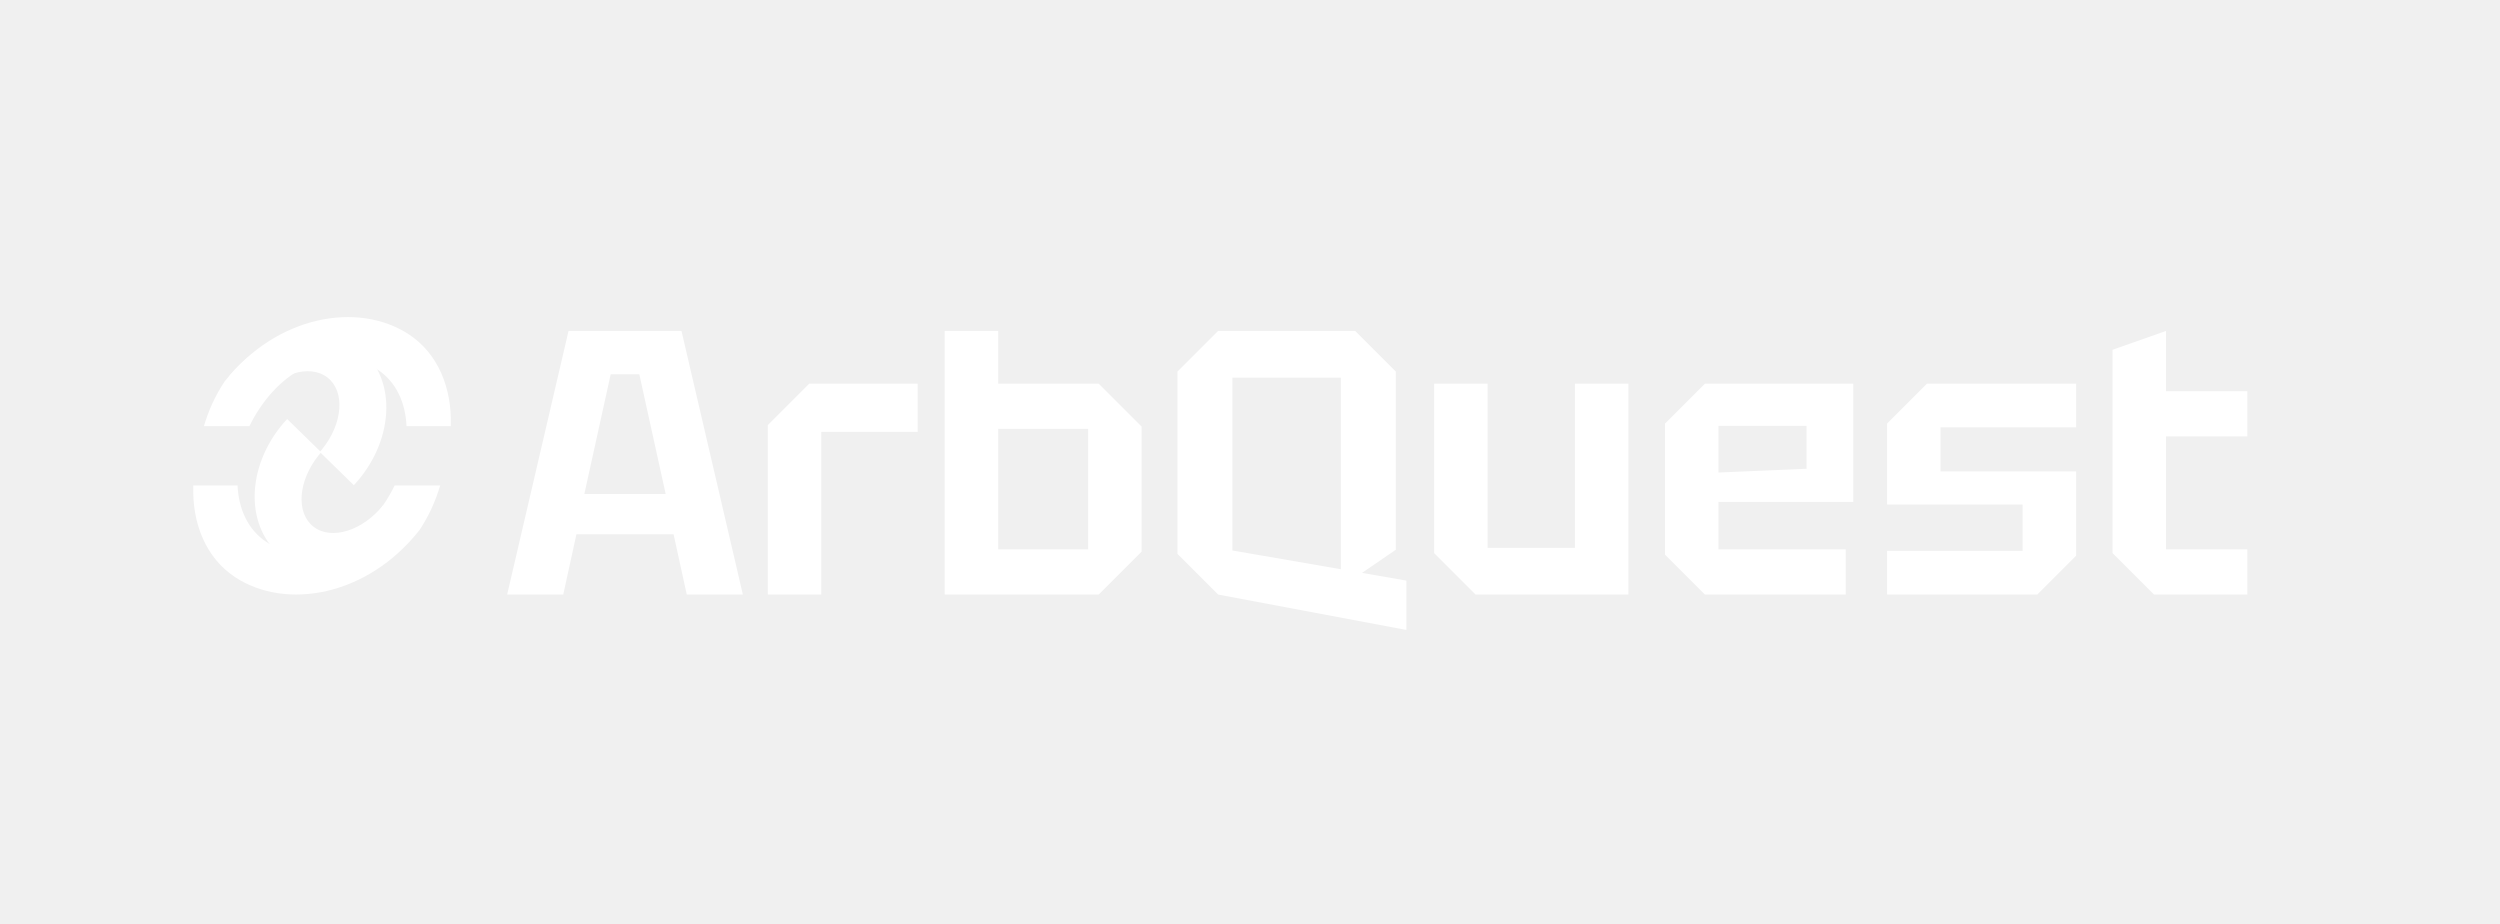
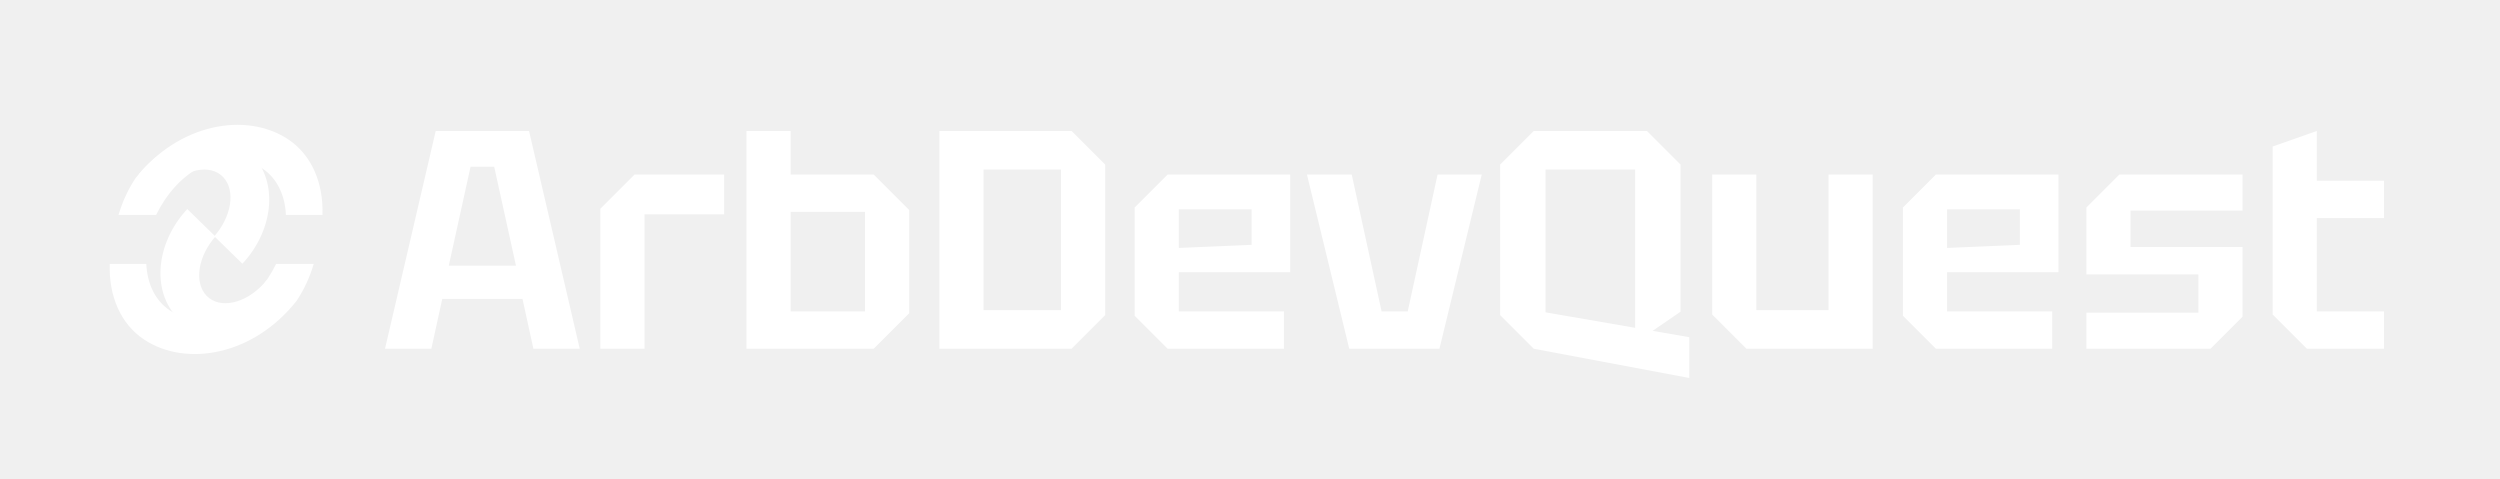
- <svg xmlns="http://www.w3.org/2000/svg" width="2523" height="932" viewBox="0 0 2523 932" fill="none">
-   <path d="M511.818 600L573.758 334H687.758L749.698 600H693.078L679.778 539.2H581.738L568.438 600H511.818ZM589.718 498.54H671.798L645.198 377.7H616.318L589.718 498.54ZM774.891 600V429L816.691 387.2H926.131V435.84H828.851V600H774.891ZM953.387 600V334H1007.35V387.2H1108.81L1152.13 430.52V556.68L1108.81 600H953.387ZM1007.35 554.4H1098.17V432.8H1007.35V554.4ZM1188.27 558.96V375.04L1229.31 334H1367.63L1408.67 375.04V554.78L1353.19 592.78V381.12H1243.75V555.54L1419.31 585.94V635.72L1229.31 600L1188.27 558.96ZM1643.39 387.2V600H1489.11L1447.31 558.2V387.2H1501.27V552.88H1589.43V387.2H1643.39ZM1680.3 559.72V427.48L1720.58 387.2H1870.3V506.52H1734.26V554.4H1862.7V600H1720.58L1680.3 559.72ZM1734.26 476.88L1823.18 473.08V429.76H1734.26V476.88ZM1904.44 600V555.92H2041.24V509.18H1904.44V427.48L1944.72 387.2H2095.2V431.28H1958.4V475.74H2095.2V560.86L2056.06 600H1904.44ZM2131.98 353L2185.94 334V394.8H2268.02V440.4H2185.94V554.4H2268.02V600H2173.78L2131.98 558.2V353Z" fill="white" />
-   <path d="M444.217 489.921C439.618 505.629 432.727 520.916 423.324 535.003C370.468 602.047 288.125 616.073 237.169 582.396C208.271 563.298 193.726 528.911 195.088 489.921H239.743C240.775 513.923 250.495 534.793 268.635 546.782C304.697 570.614 355.412 556.697 388.025 507.837C391.879 502.063 395.307 496.059 398.297 489.921H444.217Z" fill="white" />
-   <path d="M324.138 456.433C323.259 457.433 322.393 458.459 321.547 459.513C300.732 485.442 298.455 517.717 316.46 531.6C334.442 545.465 365.852 535.743 386.667 509.891L415.869 532.406C407.107 543.322 396.616 552.723 385.034 560.039C373.451 567.355 361.017 572.435 348.484 574.97C335.951 577.504 323.579 577.442 312.118 574.787C300.658 572.132 290.346 566.938 281.808 559.521C273.27 552.104 266.683 542.617 262.445 531.636C258.207 520.654 256.406 508.406 257.153 495.633C257.899 482.859 261.176 469.825 266.786 457.321C272.397 444.817 280.224 433.102 289.792 422.886L324.138 456.433Z" fill="white" />
-   <path d="M205.79 430.078C210.39 414.37 217.281 399.084 226.684 384.997C279.54 317.953 361.882 303.927 412.839 337.604C441.736 356.702 456.282 391.089 454.92 430.078H410.265C409.233 406.077 399.512 385.207 381.372 373.218C345.311 349.386 294.596 363.303 261.983 412.163C258.129 417.936 254.701 423.94 251.71 430.078L205.79 430.078Z" fill="white" />
-   <path d="M322.745 456.115C323.625 455.115 324.491 454.089 325.338 453.034C346.152 427.104 348.428 394.829 330.423 380.945C312.44 367.081 281.032 376.804 260.216 402.657L231.011 380.139C239.774 369.222 250.264 359.821 261.846 352.505C273.429 345.189 285.863 340.11 298.396 337.575C310.929 335.04 323.3 335.103 334.76 337.758C346.221 340.413 356.533 345.606 365.071 353.024C373.609 360.441 380.196 369.928 384.434 380.909C388.672 391.891 390.473 404.139 389.726 416.913C388.98 429.687 385.703 442.721 380.092 455.226C374.482 467.73 366.656 479.445 357.088 489.661L322.745 456.115Z" fill="white" />
+ <svg xmlns="http://www.w3.org/2000/svg" width="3054" height="585" viewBox="0 0 3054 585" fill="none">
+   <path d="M383.216 322.422C378.617 338.129 371.726 353.414 362.324 367.501C309.468 434.545 227.125 448.571 176.168 414.894C147.272 395.796 132.727 361.41 134.087 322.422H178.742C179.774 346.422 189.495 367.291 207.634 379.279C243.696 403.112 294.411 389.196 327.025 340.335C330.878 334.562 334.306 328.559 337.296 322.422H383.216Z" fill="white" />
+   <path d="M263.144 288.937C262.265 289.936 261.4 290.961 260.555 292.014C239.74 317.944 237.463 350.219 255.469 364.102C273.451 377.965 304.859 368.244 325.674 342.394L354.873 364.907C346.11 375.823 335.62 385.224 324.037 392.54C312.455 399.856 300.021 404.936 287.488 407.471C274.955 410.006 262.583 409.943 251.122 407.288C239.662 404.633 229.351 399.438 220.813 392.021C212.275 384.604 205.687 375.118 201.449 364.137C197.211 353.155 195.41 340.906 196.157 328.133C196.903 315.359 200.181 302.326 205.791 289.822C211.402 277.318 219.228 265.603 228.796 255.387L263.144 288.937Z" fill="white" />
+   <path d="M144.789 262.578C149.389 246.871 156.281 231.585 165.684 217.497C218.54 150.453 300.882 136.427 351.839 170.104C380.736 189.203 395.282 223.589 393.92 262.578H349.266C348.234 238.577 338.513 217.708 320.373 205.719C284.312 181.886 233.596 195.802 200.983 244.663C197.129 250.437 193.701 256.441 190.71 262.578H144.789Z" fill="white" />
+   <path d="M261.745 288.614C262.625 287.614 263.491 286.588 264.338 285.533C285.152 259.603 287.428 227.328 269.423 213.444C251.44 199.58 220.032 209.303 199.216 235.156L170.011 212.638C178.774 201.721 189.264 192.321 200.846 185.005C212.429 177.689 224.863 172.609 237.396 170.074C249.929 167.539 262.3 167.601 273.76 170.257C285.221 172.912 295.533 178.106 304.071 185.523C312.609 192.94 319.196 202.427 323.434 213.408C327.672 224.39 329.473 236.639 328.726 249.413C327.98 262.187 324.703 275.22 319.092 287.725C313.482 300.229 305.656 311.944 296.088 322.16L261.745 288.614Z" fill="white" />
+   <path d="M470.328 426L532.268 160H646.268L708.208 426H651.588L638.288 365.2H540.248L526.948 426H470.328ZM548.228 324.54H630.308L603.708 203.7H574.828L548.228 324.54ZM733.401 426V255L775.201 213.2H884.641V261.84H787.361V426H733.401ZM911.897 426V160H965.857V213.2H1067.32L1110.64 256.52V382.68L1067.32 426H911.897ZM965.857 380.4H1056.68V258.8H965.857V380.4ZM1201.5 378.88H1296.12V207.12H1201.5V378.88ZM1147.54 426V160H1309.04L1350.08 201.04V384.96L1309.04 426H1147.54ZM1386.09 385.72V253.48L1426.37 213.2H1576.09V332.52H1440.05V380.4H1568.49V426H1426.37L1386.09 385.72ZM1440.05 302.88L1528.97 299.08V255.76H1440.05V302.88ZM1648.23 426L1596.55 213.2H1651.27L1687.75 380.4H1719.67L1756.15 213.2H1810.11L1758.43 426H1648.23ZM1832.56 384.96V201.04L1873.6 160H2011.92L2052.96 201.04V380.78L1997.48 418.78V207.12H1888.04V381.54L2063.6 411.94V461.72L1873.6 426L1832.56 384.96ZM2287.68 213.2V426H2133.4L2091.6 384.2V213.2H2145.56V378.88H2233.72V213.2H2287.68ZM2324.59 385.72V253.48L2364.87 213.2H2514.59V332.52H2378.55V380.4H2506.99V426H2364.87L2324.59 385.72ZM2378.55 302.88L2467.47 299.08V255.76H2378.55V302.88ZM2548.73 426V381.92H2685.53V335.18H2548.73V253.48L2589.01 213.2H2739.49V257.28H2602.69V301.74H2739.49V386.86L2700.35 426H2548.73ZM2776.27 179L2830.23 160V220.8H2912.31V266.4H2830.23V380.4H2912.31V426H2818.07L2776.27 384.2V179Z" fill="white" />
</svg>
